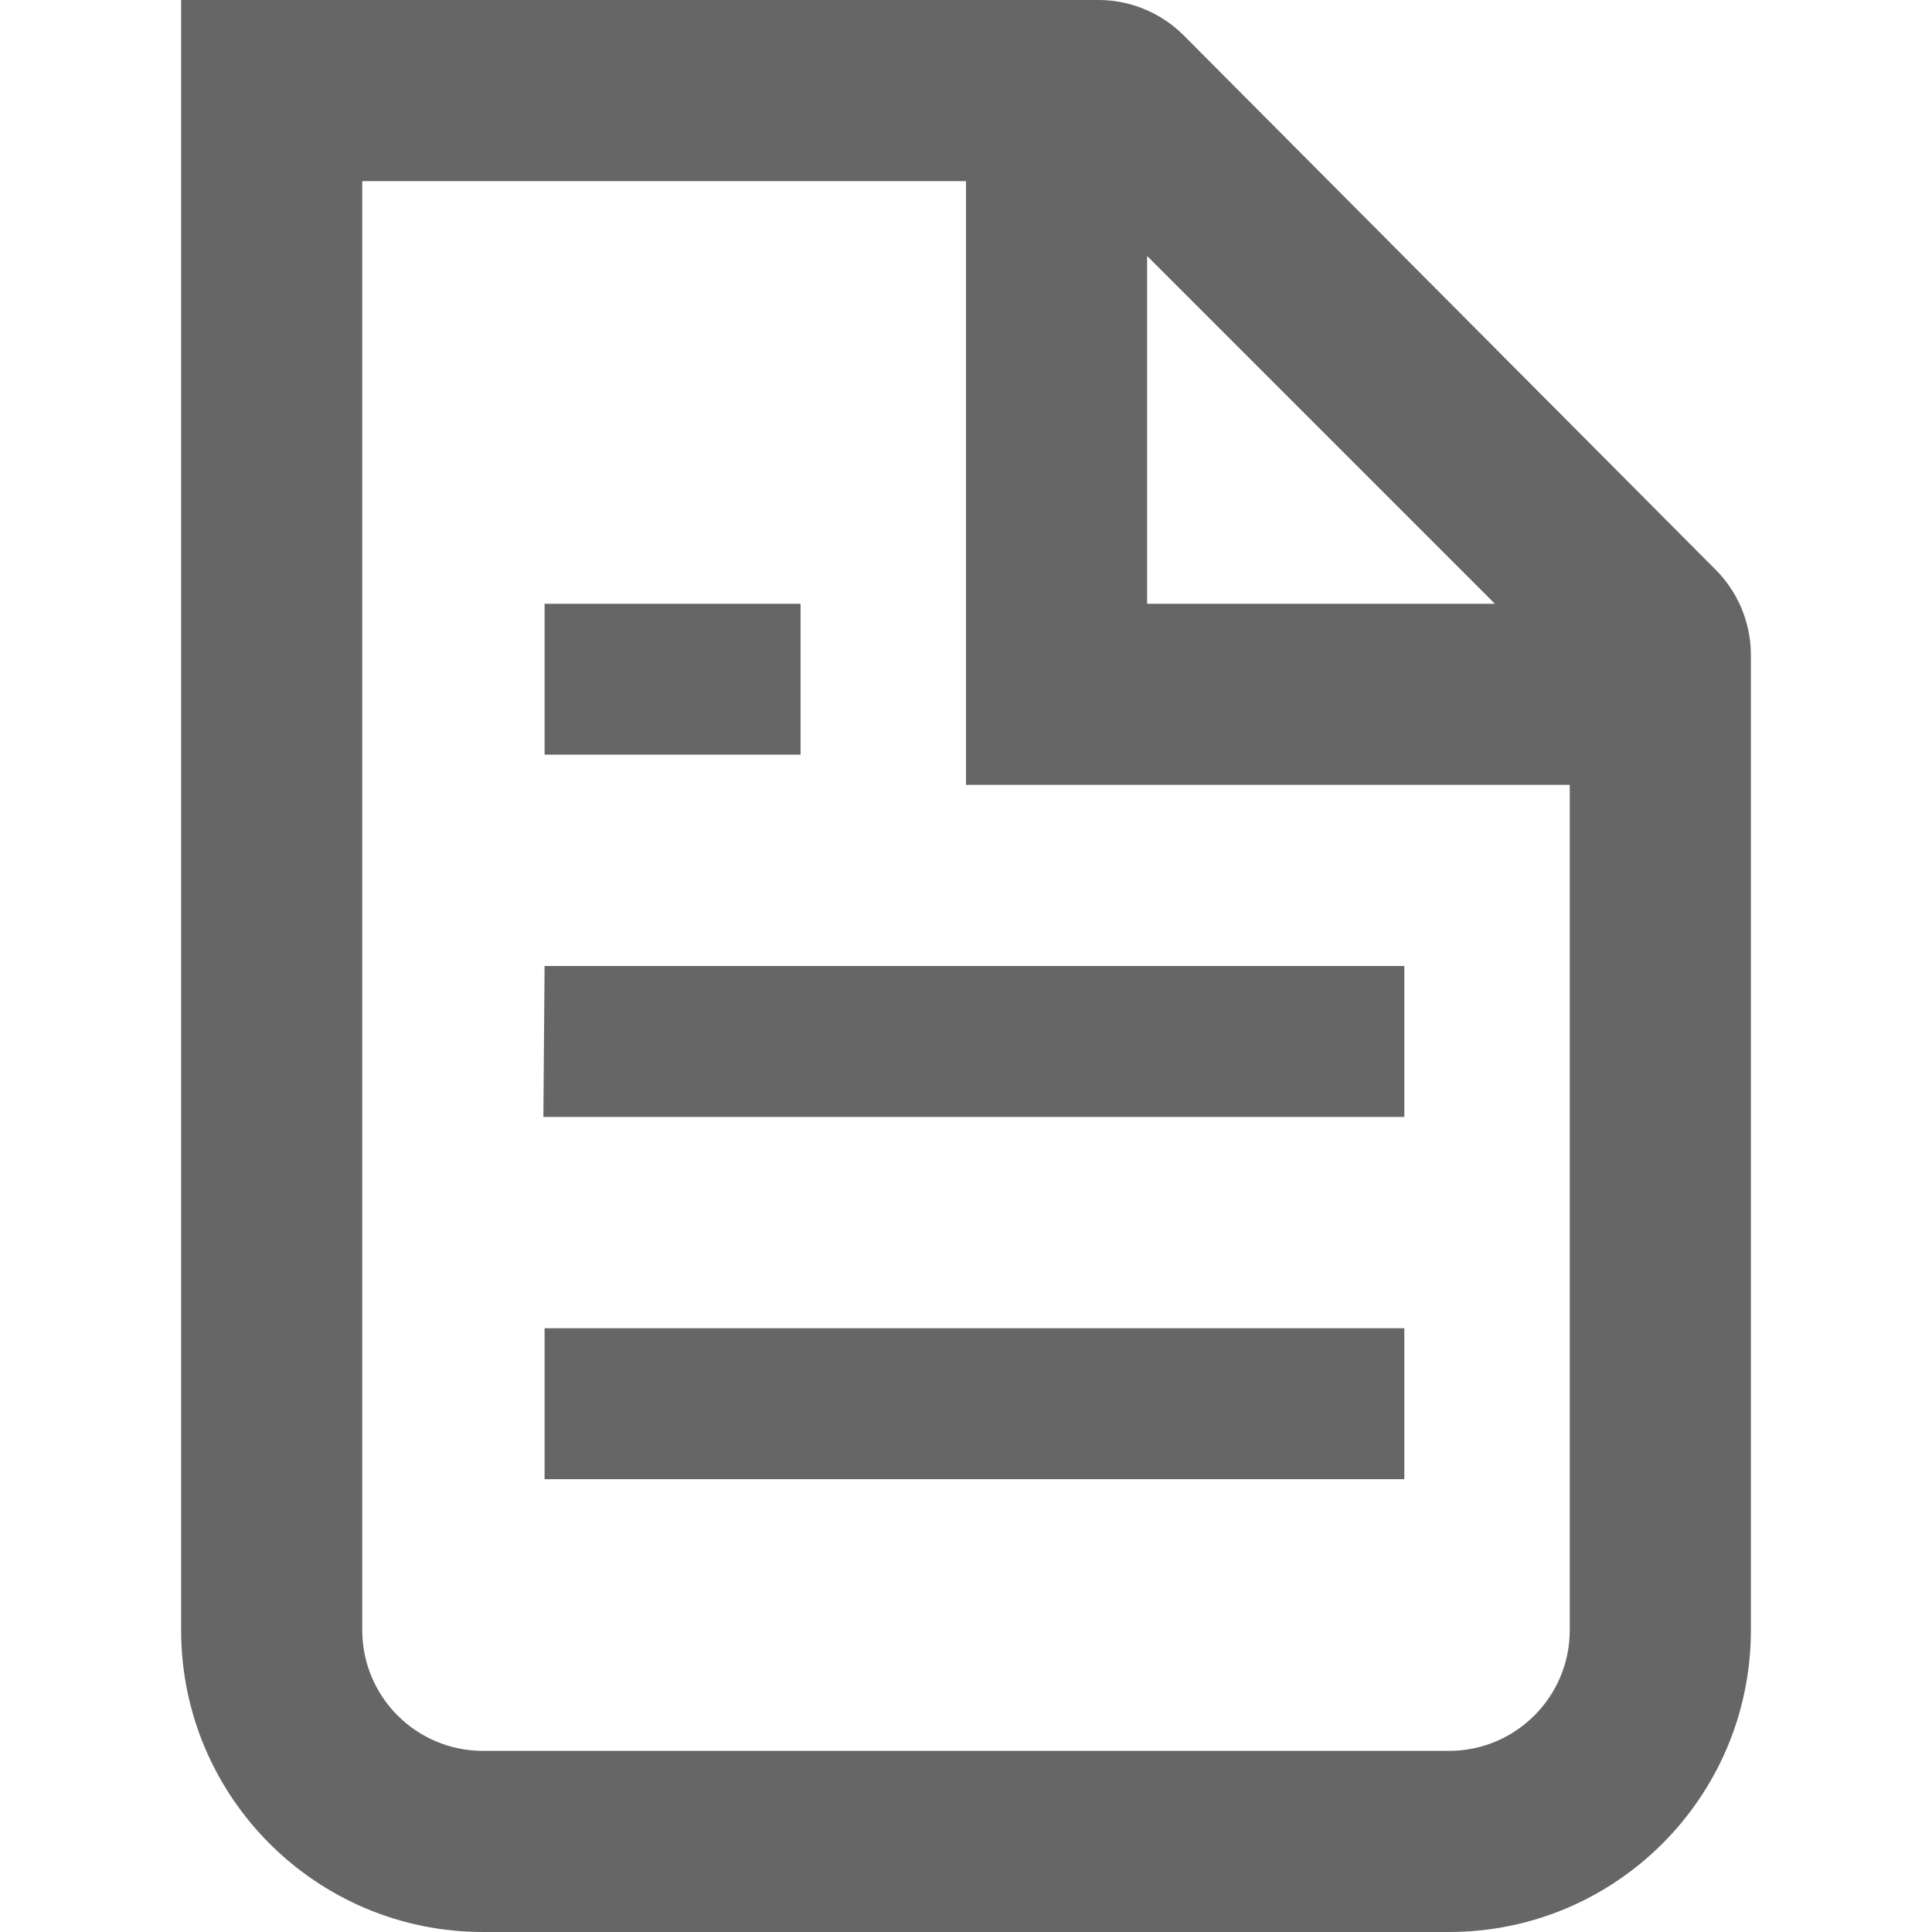
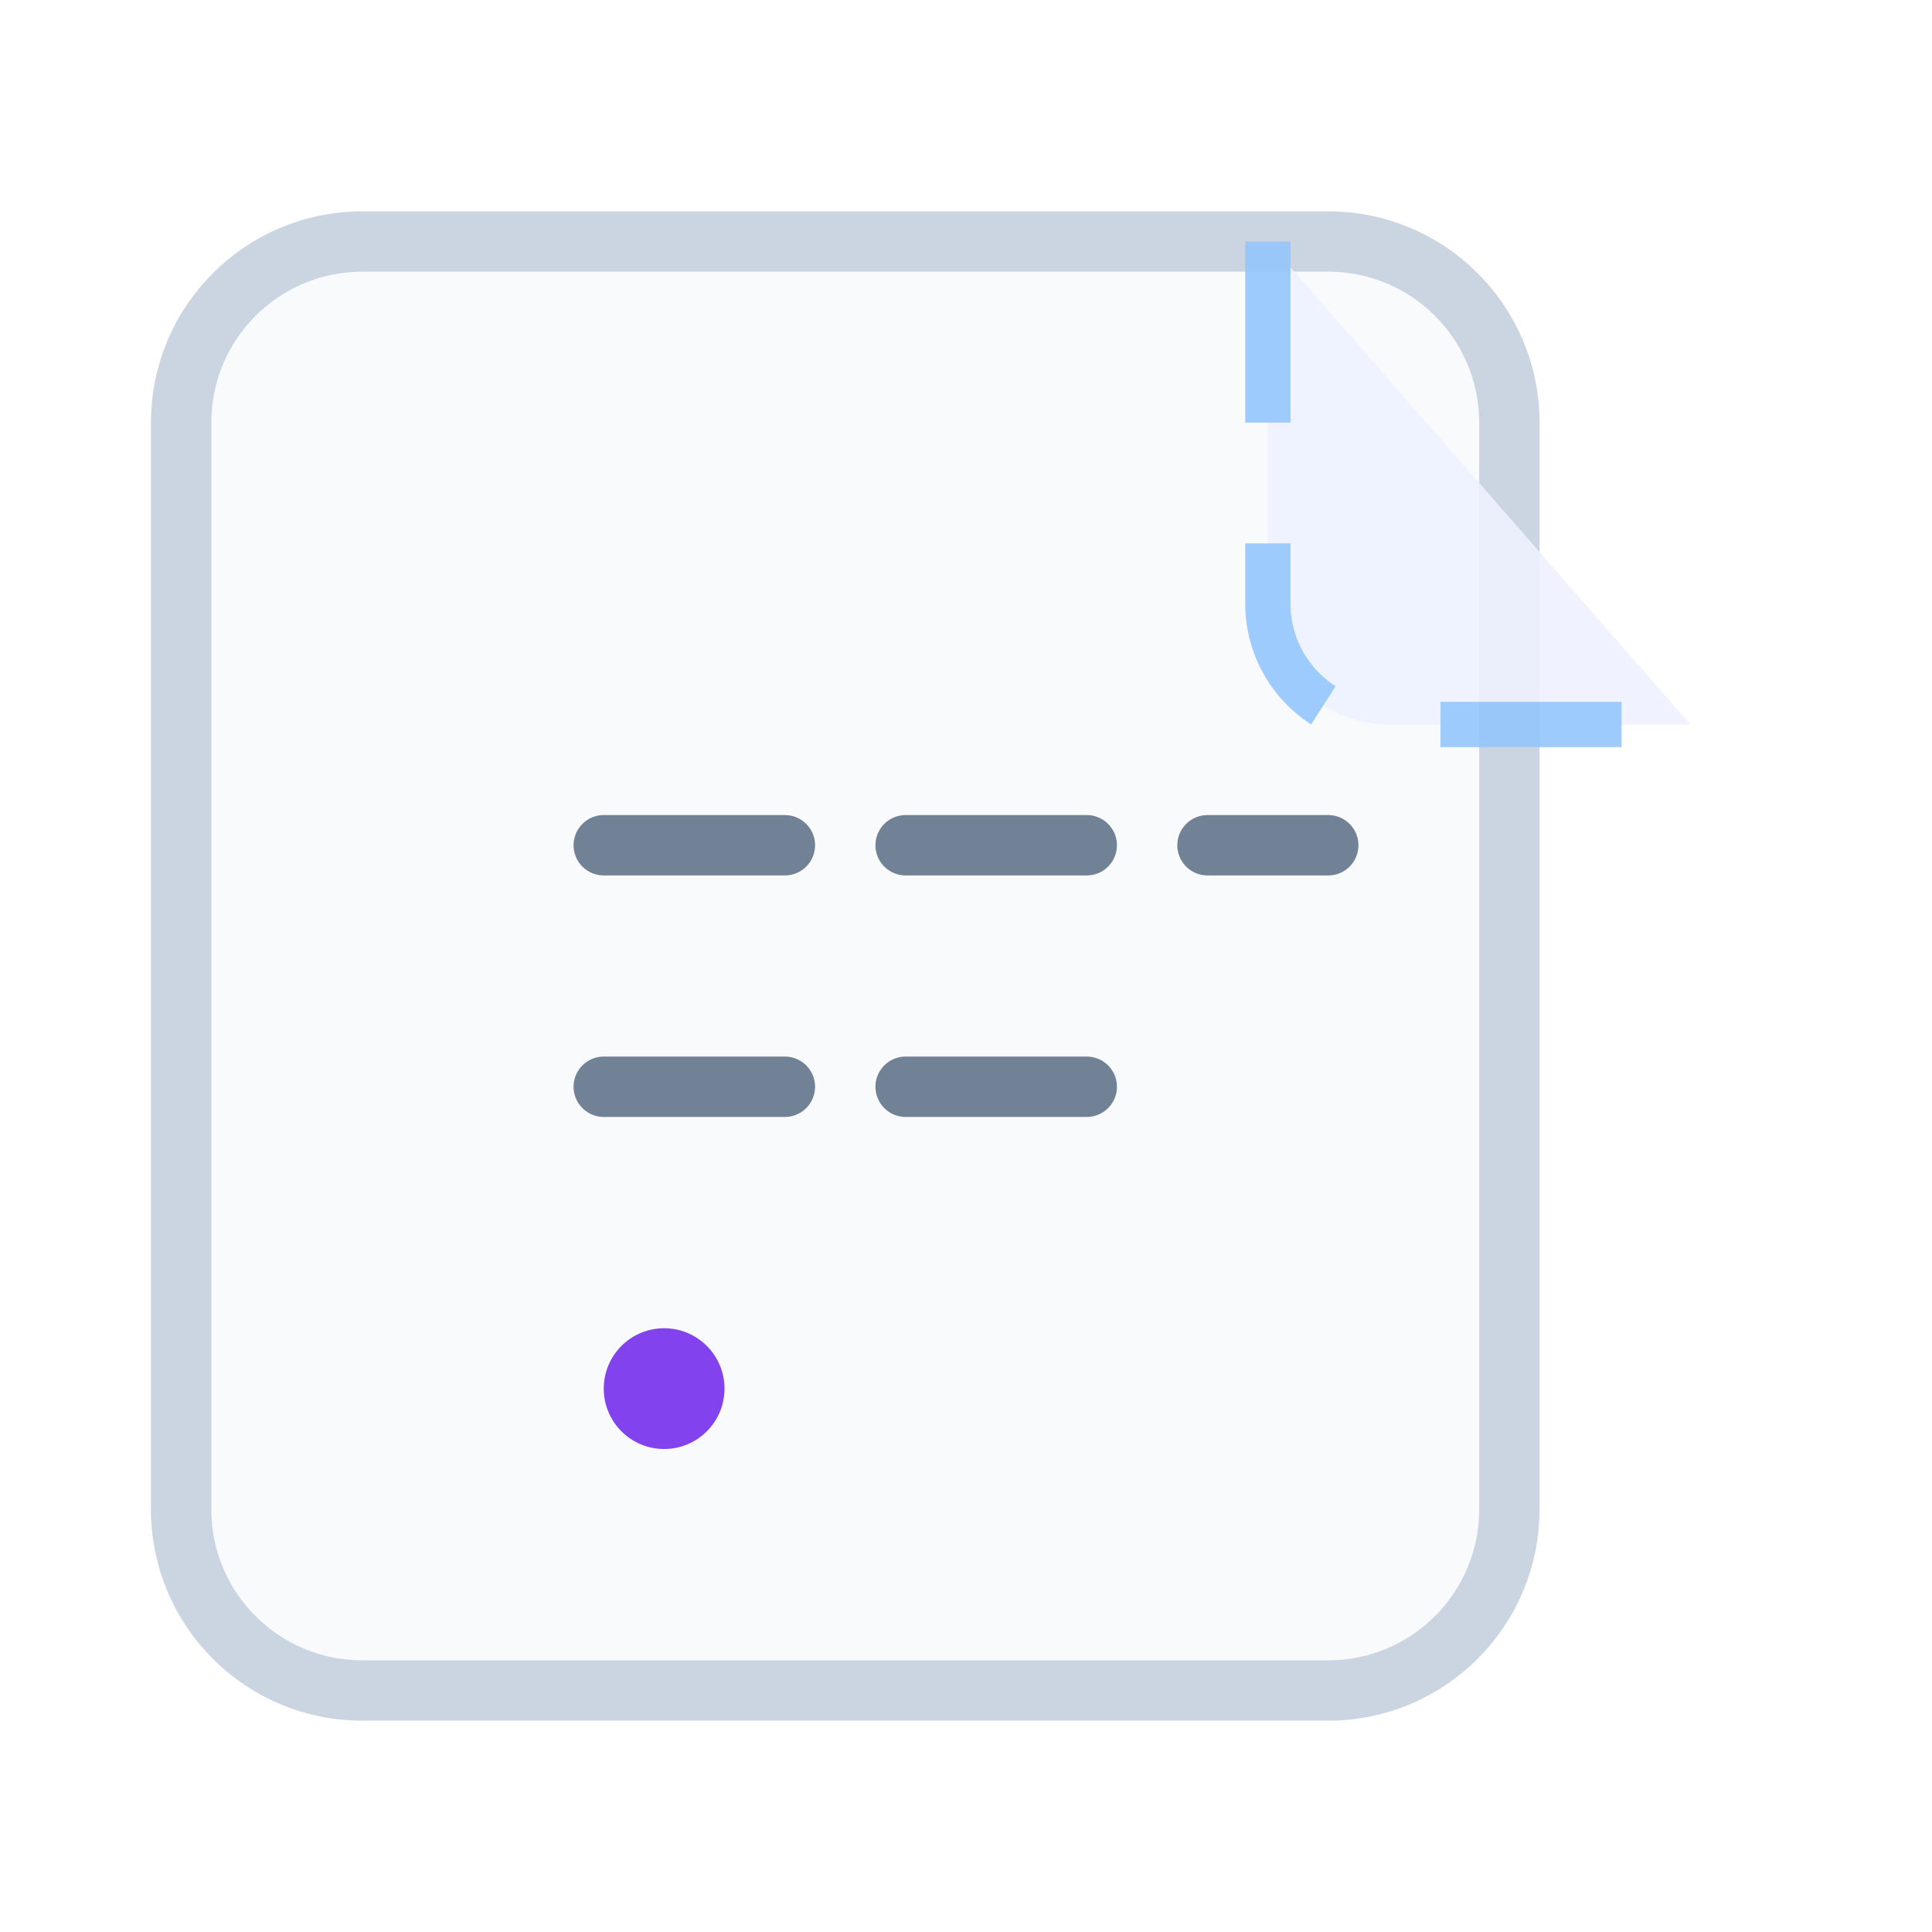
- <svg xmlns="http://www.w3.org/2000/svg" fill="none" viewBox="0 0 16 16">
-   <path d="M14.5 13.5V5.41a1 1 0 0 0-.3-.7L9.8.29A1 1 0 0 0 9.08 0H1.5v13.5A2.5 2.5 0 0 0 4 16h8a2.5 2.5 0 0 0 2.5-2.5m-1.5 0v-7H8v-5H3v12a1 1 0 0 0 1 1h8a1 1 0 0 0 1-1M9.5 5V2.12L12.38 5zM5.13 5h-.62v1.25h2.12V5zm-.62 3h7.12v1.25H4.5zm.62 3h-.62v1.25h7.12V11z" clip-rule="evenodd" fill="#666" fill-rule="evenodd" />
+ <svg xmlns="http://www.w3.org/2000/svg" viewBox="0 0 64 64" role="img" aria-labelledby="fileTitle fileDesc">
+   <style>
+ 	  .pulse{ transform-origin:center; animation:pulse 2.4s ease-in-out infinite }
+ 	  .dash{ stroke-dasharray:6 4; animation:dash 2.8s linear infinite }
+ 	  @keyframes pulse{0%{transform:scale(1);opacity:1}50%{transform:scale(1.2);opacity:0.85}100%{transform:scale(1);opacity:1}}
+ 	  @keyframes dash{to{stroke-dashoffset:-10}}
+ 	</style>
+   <rect x="6" y="8" width="44" height="48" rx="6" fill="#f8fafc" stroke="#cbd5e1" stroke-width="2" />
+   <path class="dash" d="M42 8v12a4 4 0 0 0 4 4h10" fill="#eef2ff" stroke="#93c5fd" stroke-width="1.5" opacity="0.9" />
+   <path class="dash" d="M20 28h24" stroke="#64748b" stroke-width="2" stroke-linecap="round" opacity="0.9" />
+   <path class="dash" d="M20 36h18" stroke="#64748b" stroke-width="2" stroke-linecap="round" opacity="0.9" />
+   <circle class="pulse" cx="22" cy="46" r="2" fill="#7c3aed" opacity="0.95" />
</svg>
